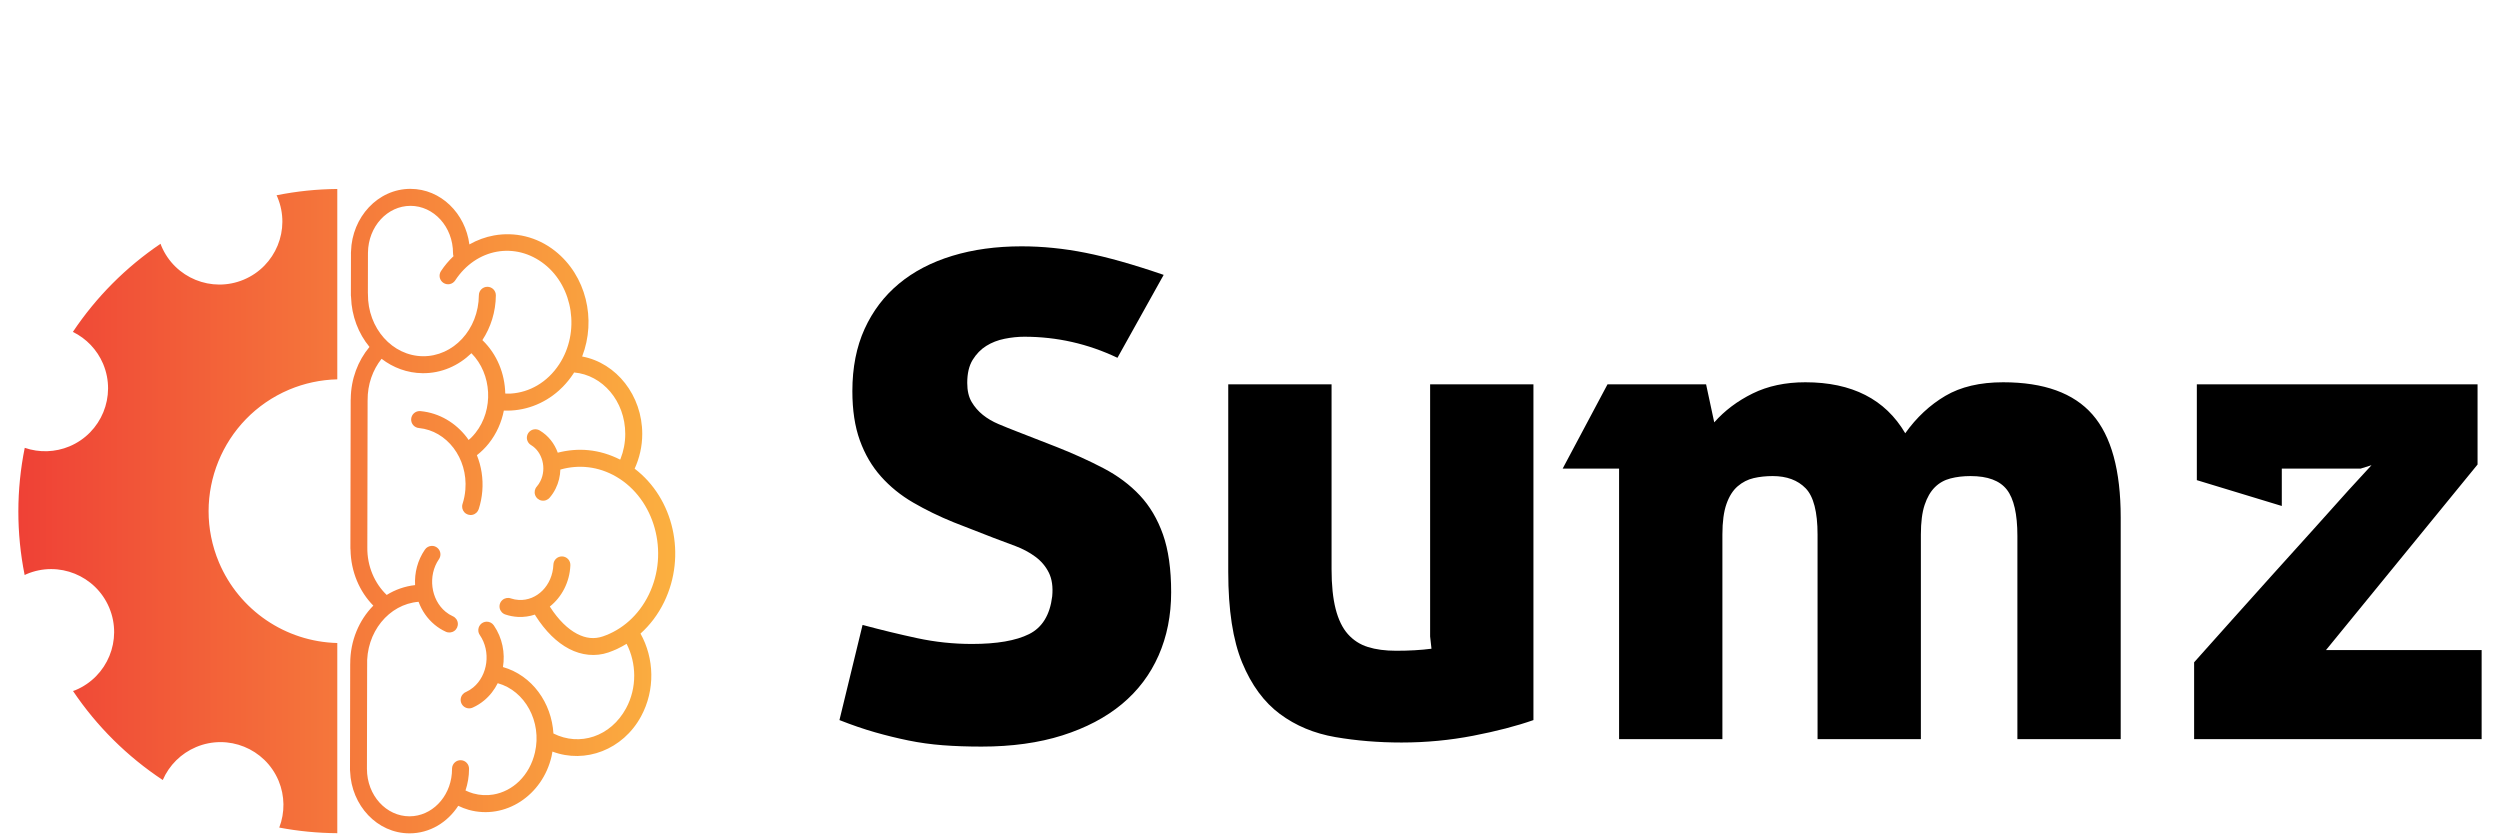
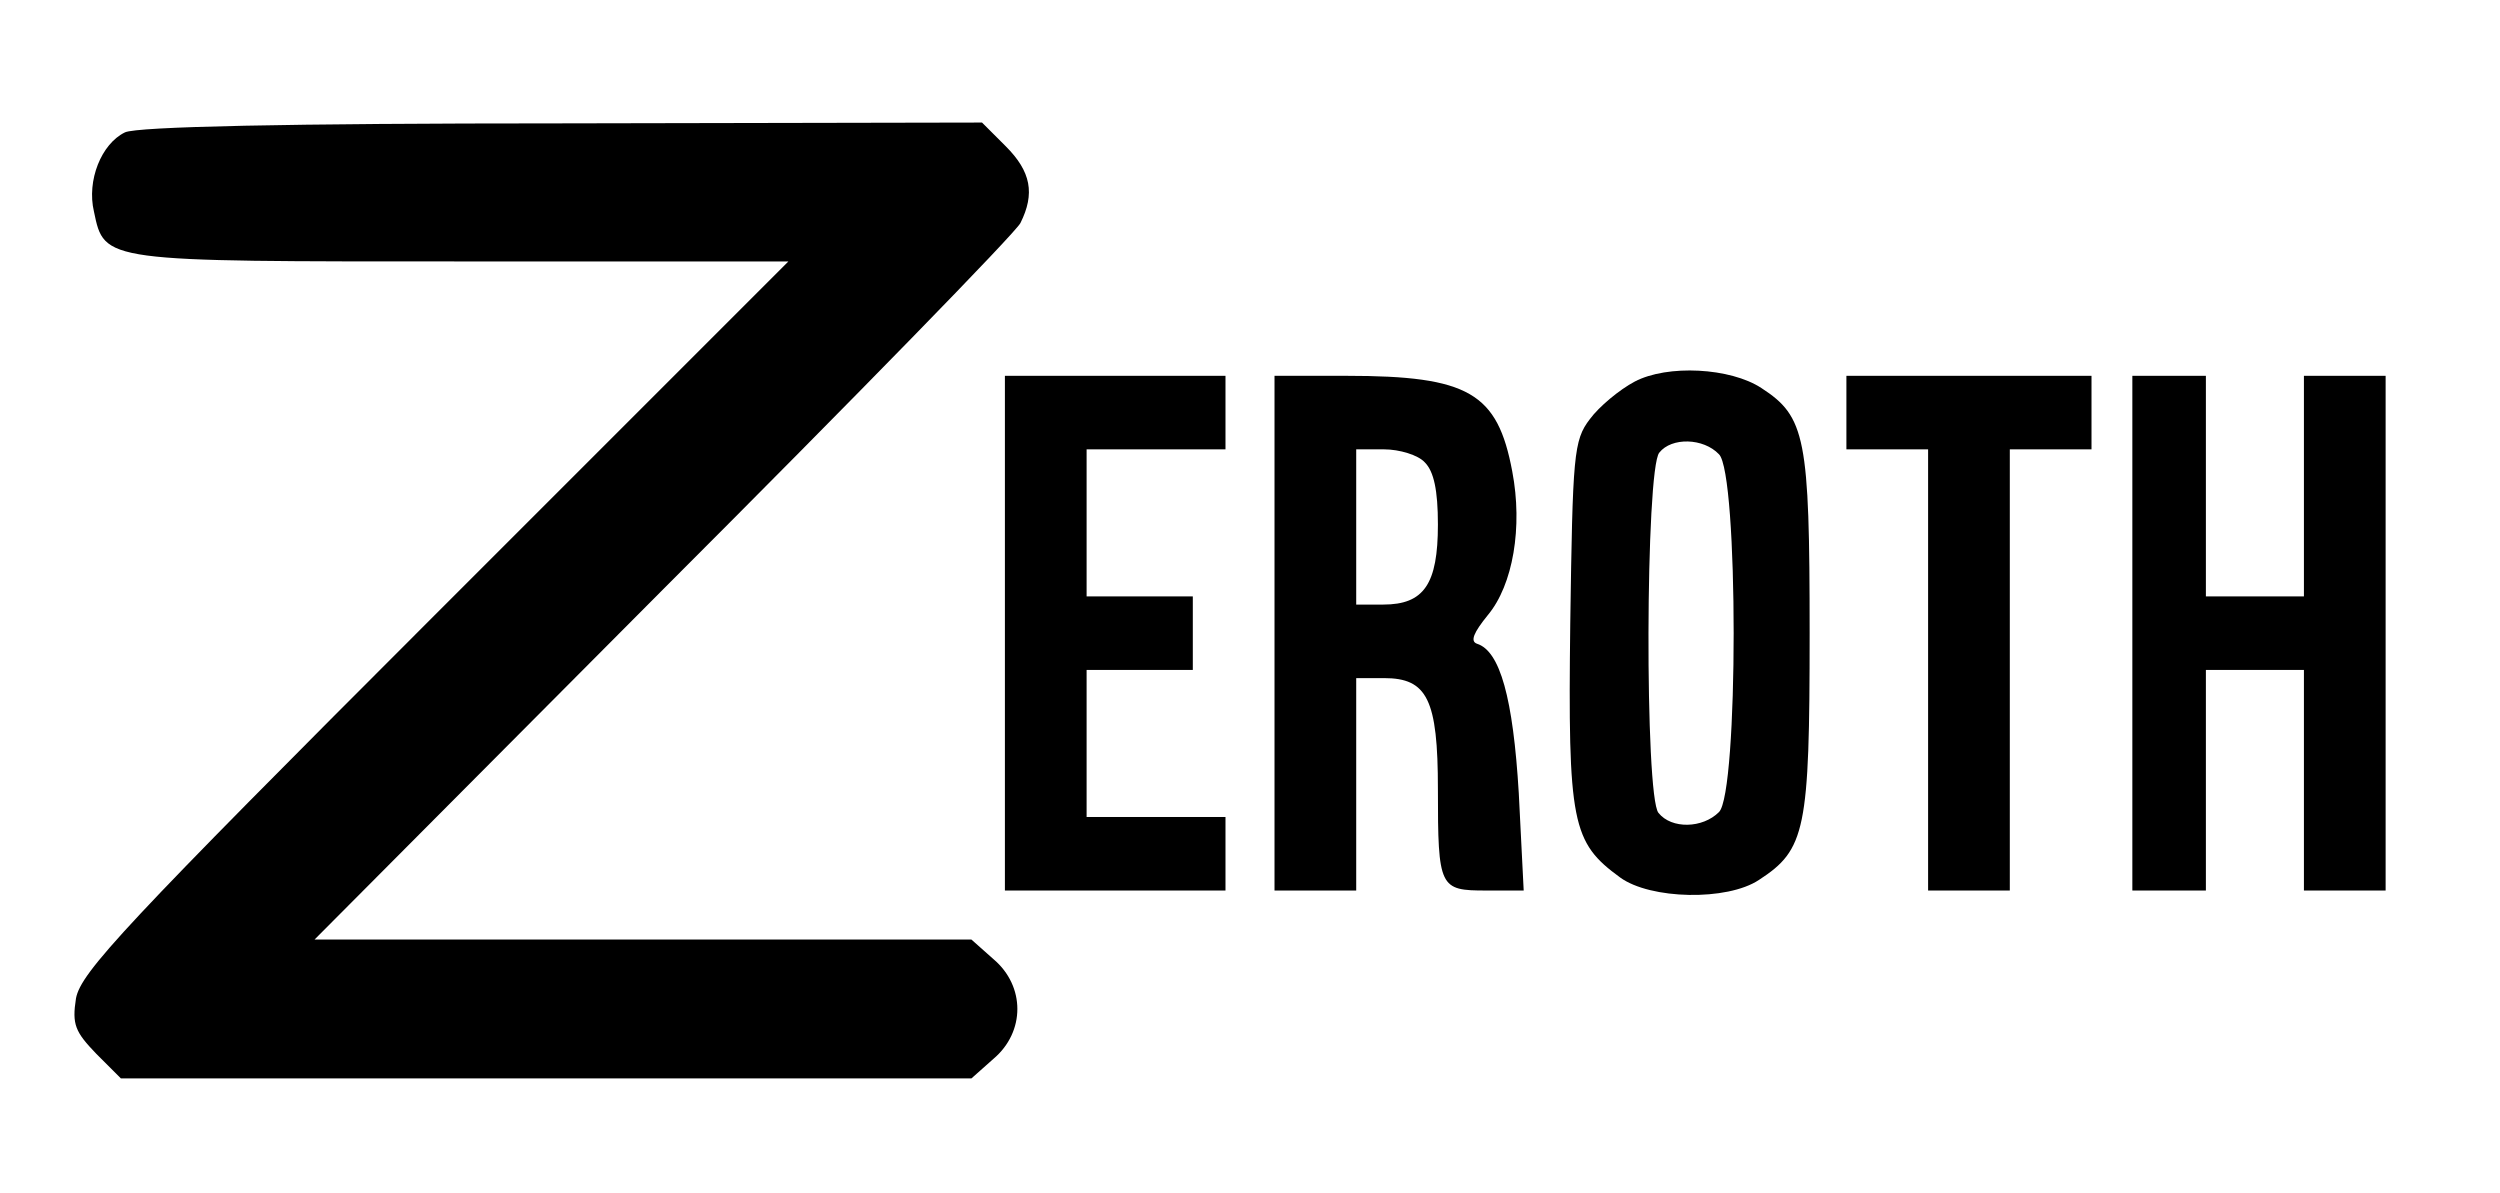
- <svg xmlns="http://www.w3.org/2000/svg" width="90" height="30" viewBox="0 0 300 101.491" class="css-1j8o68f" version="1.1" id="svg12">
-   <defs id="SvgjsDefs10989">
-     <linearGradient id="SvgjsLinearGradient10994">
-       <stop id="SvgjsStop10995" stop-color="#ef4136" offset="0" />
-       <stop id="SvgjsStop10996" stop-color="#fbb040" offset="1" />
-     </linearGradient>
-   </defs>
-   <g id="SvgjsG10990" featurekey="hmhgWD-0" transform="matrix(0.827779,0,0,0.827779,-1.498085,20.44879)" fill="url(#SvgjsLinearGradient10994)">
-     <path d="m59.5 3.082c-4.795 0-8.602 4.16-8.746 9.193a1.25 1.25 0 0 0-0.01 0.16v0.051 0.002c-2.12e-4 0.027-0.004 0.053-0.004 0.08a1.25 1.25 0 0 0 0.004 0.125l-0.012 6.062a1.25 1.25 0 0 0 0.027 0.27 1.25 1.25 0 0 0 0 0.006c0.088 2.786 1.089 5.342 2.709 7.309-1.697 2.033-2.723 4.707-2.754 7.625a1.25 1.25 0 0 0-0.012 0.18l-0.041 21.643a1.25 1.25 0 0 0 0 0.008c-3.4e-5 0.003 3.3e-5 0.005 0 0.008v0.164a1.25 1.25 0 0 0 0.018 0.215 1.25 1.25 0 0 0 0 0.008c0.058 3.216 1.313 6.136 3.356 8.213-2.113 2.135-3.4 5.177-3.398 8.484v0.002a1.25 1.25 0 0 0-0.006 0.121l-0.029 15.393a1.25 1.25 0 0 0 0 0.014c0 0.002-1e-6 0.004 0 0.006v0.156a1.25 1.25 0 0 0 0.018 0.225c0.189 4.991 3.977 9.1 8.742 9.1 2.987 0 5.589-1.618 7.166-4.051 0.492 0.234 1 0.442 1.537 0.592 5.393 1.499 10.865-2.125 12.193-7.873 0.054-0.233 0.09-0.466 0.129-0.699 4.827 1.821 10.372-0.265 13.033-5.17 2.117-3.903 1.951-8.559-0.076-12.191 1.391-1.247 2.581-2.804 3.471-4.631 3.343-6.865 1.417-15.253-4.334-19.629 0.706-1.55 1.119-3.279 1.119-5.115 0-5.654-3.788-10.445-8.842-11.391 2.112-5.442 0.607-11.91-4.006-15.543-2.675-2.106-5.914-2.814-8.961-2.268-1.26 0.226-2.482 0.678-3.623 1.322-0.591-4.563-4.201-8.174-8.668-8.174zm-10.766 0.018a47.453 47.453 0 0 0-8.94 0.928l0.006 0.004 0.002 0.002a9.264 9.264 0 0 1 0.111 0.238l0.025 0.062a9.264 9.264 0 0 1-4.973 12.109 9.264 9.264 0 0 1-12.115-4.951 9.264 9.264 0 0 1-0.121-0.328 47.453 47.453 0 0 0-12.898 12.963 9.264 9.264 0 0 1 4.436 4.674l0.027 0.064a9.264 9.264 0 0 1-4.973 12.107 9.264 9.264 0 0 1-6.574 0.213 47.453 47.453 0 0 0-0.014 18.713 9.264 9.264 0 0 1 0.295-0.139 9.264 9.264 0 0 1 12.133 4.906l0.027 0.064a9.264 9.264 0 0 1-4.973 12.105 9.264 9.264 0 0 1-0.363 0.131 47.453 47.453 0 0 0 13.203 13.094 9.264 9.264 0 0 1 4.887-4.842 9.264 9.264 0 0 1 12.135 4.906l0.027 0.064a9.264 9.264 0 0 1 0.09 6.869 47.453 47.453 0 0 0 8.539 0.826v-27.98a19.424 19.424 0 0 1-17.408-11.857 19.424 19.424 0 0 1 10.332-25.426 19.424 19.424 0 0 1 7.076-1.51v-28.012zm10.766 2.482c3.407 0 6.262 3.053 6.262 6.986a1.25 1.25 0 0 0 0.068 0.422c-0.678 0.644-1.302 1.37-1.844 2.197a1.25 1.25 0 1 0 2.092 1.369c3.092-4.723 8.867-5.748 13.127-2.393 4.26 3.355 5.272 10.002 2.18 14.725-1.758 2.685-4.399 4.144-7.119 4.314-0.273 0.017-0.547 0.005-0.82-0.004-0.062-2.905-1.192-5.772-3.367-7.863 1.227-1.869 1.961-4.138 1.984-6.58a1.25 1.25 0 1 0-2.5-0.025c-0.048 5.084-3.788 9.027-8.244 8.977-4.457-0.051-8.126-4.082-8.078-9.166a1.25 1.25 0 0 0-0.004-0.125 1.25 1.25 0 0 0-0.004-0.025l0.01-5.293 0.002-0.613c0.041-3.892 2.873-6.902 6.256-6.902zm8.973 21.689c3.012 3.038 3.31 8.29 0.594 11.713-0.216 0.272-0.442 0.524-0.68 0.756-0.108 0.105-0.224 0.192-0.336 0.289-0.087-0.124-0.166-0.253-0.258-0.373-1.634-2.135-4.022-3.601-6.799-3.871a1.25 1.25 0 0 0-0.123-0.008 1.25 1.25 0 0 0-0.119 2.496c4.081 0.397 7.202 4.402 6.824 9.07-0.059 0.73-0.2 1.427-0.412 2.082a1.25 1.25 0 1 0 2.379 0.768c0.271-0.839 0.451-1.726 0.525-2.648 0.151-1.861-0.146-3.663-0.795-5.277 0.633-0.494 1.224-1.067 1.75-1.73 1.142-1.439 1.876-3.106 2.215-4.836 2.914 0.127 5.822-0.905 8.111-2.957 0.198-0.177 0.39-0.362 0.578-0.555 0.565-0.577 1.085-1.221 1.549-1.93 0.035-0.053 0.062-0.109 0.096-0.162 4.168 0.358 7.527 4.197 7.527 9.037 0 1.307-0.248 2.544-0.691 3.66-0.017 0.043-0.041 0.082-0.059 0.125-1.5-0.762-3.071-1.23-4.65-1.387-1.53-0.151-3.059-0.014-4.529 0.367-0.476-1.33-1.372-2.499-2.639-3.26a1.25 1.25 0 0 0-0.715-0.186 1.25 1.25 0 0 0-0.572 2.328c1.649 0.99 2.32 3.403 1.371 5.303-0.148 0.297-0.324 0.56-0.52 0.789a1.25 1.25 0 1 0 1.9 1.623c0.33-0.386 0.618-0.819 0.855-1.295 0.449-0.898 0.674-1.862 0.703-2.818 2.682-0.766 5.597-0.49 8.254 1.066 5.612 3.287 7.801 11.083 4.758 17.334-1.509 3.098-3.98 5.197-6.754 6.143-1.248 0.426-2.485 0.312-3.814-0.383s-2.721-2.014-3.977-3.977a1.25 1.25 0 0 0-0.02-0.029c1.752-1.386 2.922-3.583 3.025-6.059a1.25 1.25 0 0 0-1.215-1.318 1.25 1.25 0 0 0-1.283 1.215c-0.128 3.081-2.439 5.323-5.07 5.191-0.411-0.021-0.805-0.098-1.182-0.225a1.251 1.251 0 1 0-0.797 2.371c0.588 0.198 1.211 0.317 1.853 0.35 0.866 0.043 1.697-0.085 2.477-0.342a1.25 1.25 0 0 0 0.105 0.193c1.43 2.235 3.089 3.887 4.924 4.846 1.835 0.959 3.878 1.182 5.779 0.533 0.932-0.318 1.828-0.751 2.682-1.273 1.459 2.842 1.556 6.473-0.078 9.486-2.268 4.181-6.834 5.646-10.688 3.707-0.271-4.508-3.128-8.544-7.426-9.775 0.339-2.074-0.082-4.286-1.336-6.117a1.25 1.25 0 0 0-1.062-0.559 1.25 1.25 0 0 0-1.217 1.43 1.25 1.25 0 0 0 0.023 0.123 1.25 1.25 0 0 0 0.191 0.418c1.656 2.418 1.187 5.928-0.979 7.711-0.339 0.279-0.694 0.499-1.059 0.664a1.25 1.25 0 1 0 1.031 2.275c0.567-0.257 1.112-0.594 1.617-1.01 0.868-0.715 1.54-1.593 2.023-2.559a1.25 1.25 0 0 0 0.023 0.008c3.983 1.107 6.501 5.648 5.453 10.184-0.786 3.401-3.263 5.713-6.133 6.189-0.239 0.04-0.481 0.068-0.725 0.082-0.488 0.028-0.985 0.001-1.482-0.08-0.249-0.041-0.497-0.095-0.746-0.164-0.395-0.11-0.768-0.263-1.131-0.436 0.331-1 0.52-2.07 0.52-3.184a1.25 1.25 0 0 0-2.498-0.088 1.25 1.25 0 0 0-0.002 0.088c0 3.688-2.51 6.601-5.631 6.951-0.208 0.023-0.418 0.035-0.631 0.035-3.405 0-6.257-3.05-6.26-6.981-1e-6 -0.002 0-0.004 0-0.006l0.029-14.947a1.25 1.25 0 0 0 0.002-0.154c-0.216-5 3.212-9.125 7.566-9.473 0.477 1.292 1.27 2.471 2.379 3.385 0.505 0.416 1.048 0.755 1.615 1.012a1.25 1.25 0 1 0 1.031-2.277c-0.365-0.165-0.72-0.385-1.059-0.664-2.165-1.783-2.634-5.293-0.979-7.711a1.25 1.25 0 0 0-1.041-1.971 1.25 1.25 0 0 0-1.022 0.559c-1.073 1.567-1.537 3.412-1.438 5.211-1.517 0.169-2.928 0.674-4.176 1.447-1.756-1.68-2.887-4.186-2.85-7.004l0.02-10.695 0.021-10.838a1.25 1.25 0 0 0 0.002-0.1c-0.022-2.354 0.765-4.493 2.053-6.107 1.701 1.308 3.773 2.093 6.031 2.119 2.771 0.032 5.28-1.095 7.184-2.936z" id="path6" />
-   </g>
-   <g id="SvgjsG10991" featurekey="1RRcwp-0" transform="matrix(4.139081,0,0,4.139081,97.59891,7.235049)" fill="#000000">
-     <path d="M3.94 13.62 c-0.427 -0.173 -0.823 -0.367 -1.19 -0.58 s-0.683 -0.47 -0.95 -0.77 s-0.473 -0.653 -0.62 -1.06 s-0.22 -0.89 -0.22 -1.45 c0 -0.693 0.12 -1.303 0.36 -1.83 s0.577 -0.97 1.01 -1.33 s0.957 -0.633 1.57 -0.82 s1.293 -0.28 2.04 -0.28 c0.613 0 1.24 0.063 1.88 0.19 s1.407 0.343 2.3 0.65 l-1.36 2.44 c-0.867 -0.413 -1.78 -0.62 -2.74 -0.62 c-0.187 0 -0.38 0.02 -0.58 0.06 s-0.38 0.11 -0.54 0.21 s-0.293 0.237 -0.4 0.41 s-0.16 0.4 -0.16 0.68 c0 0.227 0.043 0.413 0.13 0.56 s0.197 0.273 0.33 0.38 s0.287 0.197 0.46 0.27 s0.347 0.143 0.52 0.21 l1.18 0.46 c0.507 0.2 0.97 0.41 1.39 0.63 s0.777 0.487 1.07 0.8 s0.52 0.697 0.68 1.15 s0.24 1.02 0.24 1.7 s-0.123 1.3 -0.37 1.86 s-0.607 1.037 -1.08 1.43 s-1.057 0.7 -1.75 0.92 s-1.487 0.33 -2.38 0.33 c-0.413 0 -0.793 -0.013 -1.14 -0.04 s-0.683 -0.073 -1.01 -0.14 s-0.653 -0.147 -0.98 -0.24 s-0.677 -0.213 -1.05 -0.36 l0.68 -2.8 c0.547 0.147 1.083 0.277 1.61 0.39 s1.063 0.17 1.61 0.17 c0.733 0 1.293 -0.097 1.68 -0.29 s0.613 -0.563 0.68 -1.11 c0.027 -0.28 -0.007 -0.513 -0.1 -0.7 s-0.227 -0.343 -0.4 -0.47 s-0.367 -0.23 -0.58 -0.31 l-0.64 -0.24 z M12.02 9.56 l3.04 -0 l0 5.44 c0 0.467 0.04 0.857 0.12 1.17 s0.2 0.56 0.36 0.74 s0.357 0.307 0.59 0.38 s0.51 0.11 0.83 0.11 c0.387 0 0.733 -0.02 1.04 -0.06 l-0.04 -0.36 l0 -7.42 l3.04 0 l0 9.88 c-0.493 0.173 -1.083 0.327 -1.77 0.46 s-1.39 0.2 -2.11 0.2 c-0.68 0 -1.33 -0.053 -1.95 -0.16 s-1.163 -0.333 -1.63 -0.68 s-0.837 -0.85 -1.11 -1.51 s-0.41 -1.55 -0.41 -2.67 l0 -5.52 z M23.52 12.04 l-1.66 0 l1.32 -2.48 l2.9 0 l0.24 1.12 c0.307 -0.347 0.683 -0.63 1.13 -0.85 s0.963 -0.33 1.55 -0.33 c1.373 0 2.353 0.5 2.94 1.5 c0.333 -0.467 0.727 -0.833 1.18 -1.1 s1.02 -0.4 1.7 -0.4 c1.2 0 2.077 0.317 2.63 0.95 s0.83 1.643 0.83 3.03 l0 6.52 l-3.04 0 l0 -5.98 c0 -0.64 -0.103 -1.093 -0.31 -1.36 s-0.563 -0.4 -1.07 -0.4 c-0.213 0 -0.41 0.023 -0.59 0.07 s-0.333 0.133 -0.46 0.26 s-0.227 0.3 -0.3 0.52 s-0.11 0.51 -0.11 0.87 l0 6.02 l-3.04 0 l0 -6.02 c0 -0.667 -0.117 -1.12 -0.35 -1.36 s-0.557 -0.36 -0.97 -0.36 c-0.2 0 -0.387 0.02 -0.56 0.06 s-0.33 0.12 -0.47 0.24 s-0.25 0.293 -0.33 0.52 s-0.12 0.527 -0.12 0.9 l0 6.02 l-3.04 0 l0 -7.96 z M44.32 17.38 l4.58 0 l0 2.62 l-8.46 0 l0 -2.26 l0.33 -0.37 l0.84 -0.94 l1.13 -1.26 l1.2 -1.33 l1.04 -1.16 l0.68 -0.74 l-0.32 0.1 l-2.32 0 l0 1.1 l-2.5 -0.76 l0 -2.82 l8.26 0 l0 2.36 z" id="path9" />
+ <svg xmlns="http://www.w3.org/2000/svg" version="1.0" width="306pt" height="146pt" viewBox="0 0 306 146" preserveAspectRatio="xMidYMid meet">
+   <g transform="translate(0,146) scale(0.1,-0.1)" fill="#000000" stroke="none">
+     <path d="M153 1298 c-29 -14 -47 -59 -38 -97 13 -62 10 -61 450 -61 l400 0 -433 -433 c-380 -380 -433 -437 -439 -469 -5 -32 -1 -41 25 -68 l30 -30 521 0 520 0 27 24 c39 33 39 89 0 122 l-27 24 -402 0 -402 0 426 428 c235 235 432 437 438 449 18 36 13 63 -18 94 l-29 29 -514 -1 c-337 0 -520 -4 -535 -11z" />
+     <path d="M2001 993 c-19 -10 -44 -31 -55 -46 -20 -26 -21 -44 -24 -250 -3 -245 2 -268 61 -311 37 -27 131 -29 170 -3 57 37 62 61 62 302 0 239 -5 265 -59 300 -38 25 -115 29 -155 8z m103 -89 c24 -23 24 -415 0 -438 -20 -20 -58 -21 -74 -1 -17 20 -16 421 1 441 15 19 54 18 73 -2z" />
+     <path d="M1230 685 l0 -315 135 0 135 0 0 45 0 45 -85 0 -85 0 0 90 0 90 65 0 65 0 0 45 0 45 -65 0 -65 0 0 90 0 90 85 0 85 0 0 45 0 45 -135 0 -135 0 0 -315z" />
+     <path d="M1560 685 l0 -315 50 0 50 0 0 130 0 130 34 0 c53 0 66 -26 66 -136 0 -121 2 -124 59 -124 l46 0 -6 119 c-7 117 -23 174 -51 183 -9 3 -4 14 13 35 31 37 43 108 30 176 -18 96 -53 117 -203 117 l-88 0 0 -315z m184 209 c11 -11 16 -34 16 -76 0 -73 -17 -98 -67 -98 l-33 0 0 95 0 95 34 0 c19 0 42 -7 50 -16z" />
+     <path d="M2260 955 l0 -45 50 0 50 0 0 -270 0 -270 50 0 50 0 0 270 0 270 50 0 50 0 0 45 0 45 -150 0 -150 0 0 -45z" />
+     <path d="M2610 685 l0 -315 45 0 45 0 0 135 0 135 60 0 60 0 0 -135 0 -135 50 0 50 0 0 315 0 315 -50 0 -50 0 0 -135 0 -135 -60 0 -60 0 0 135 0 135 -45 0 -45 0 0 -315z" />
  </g>
</svg>
